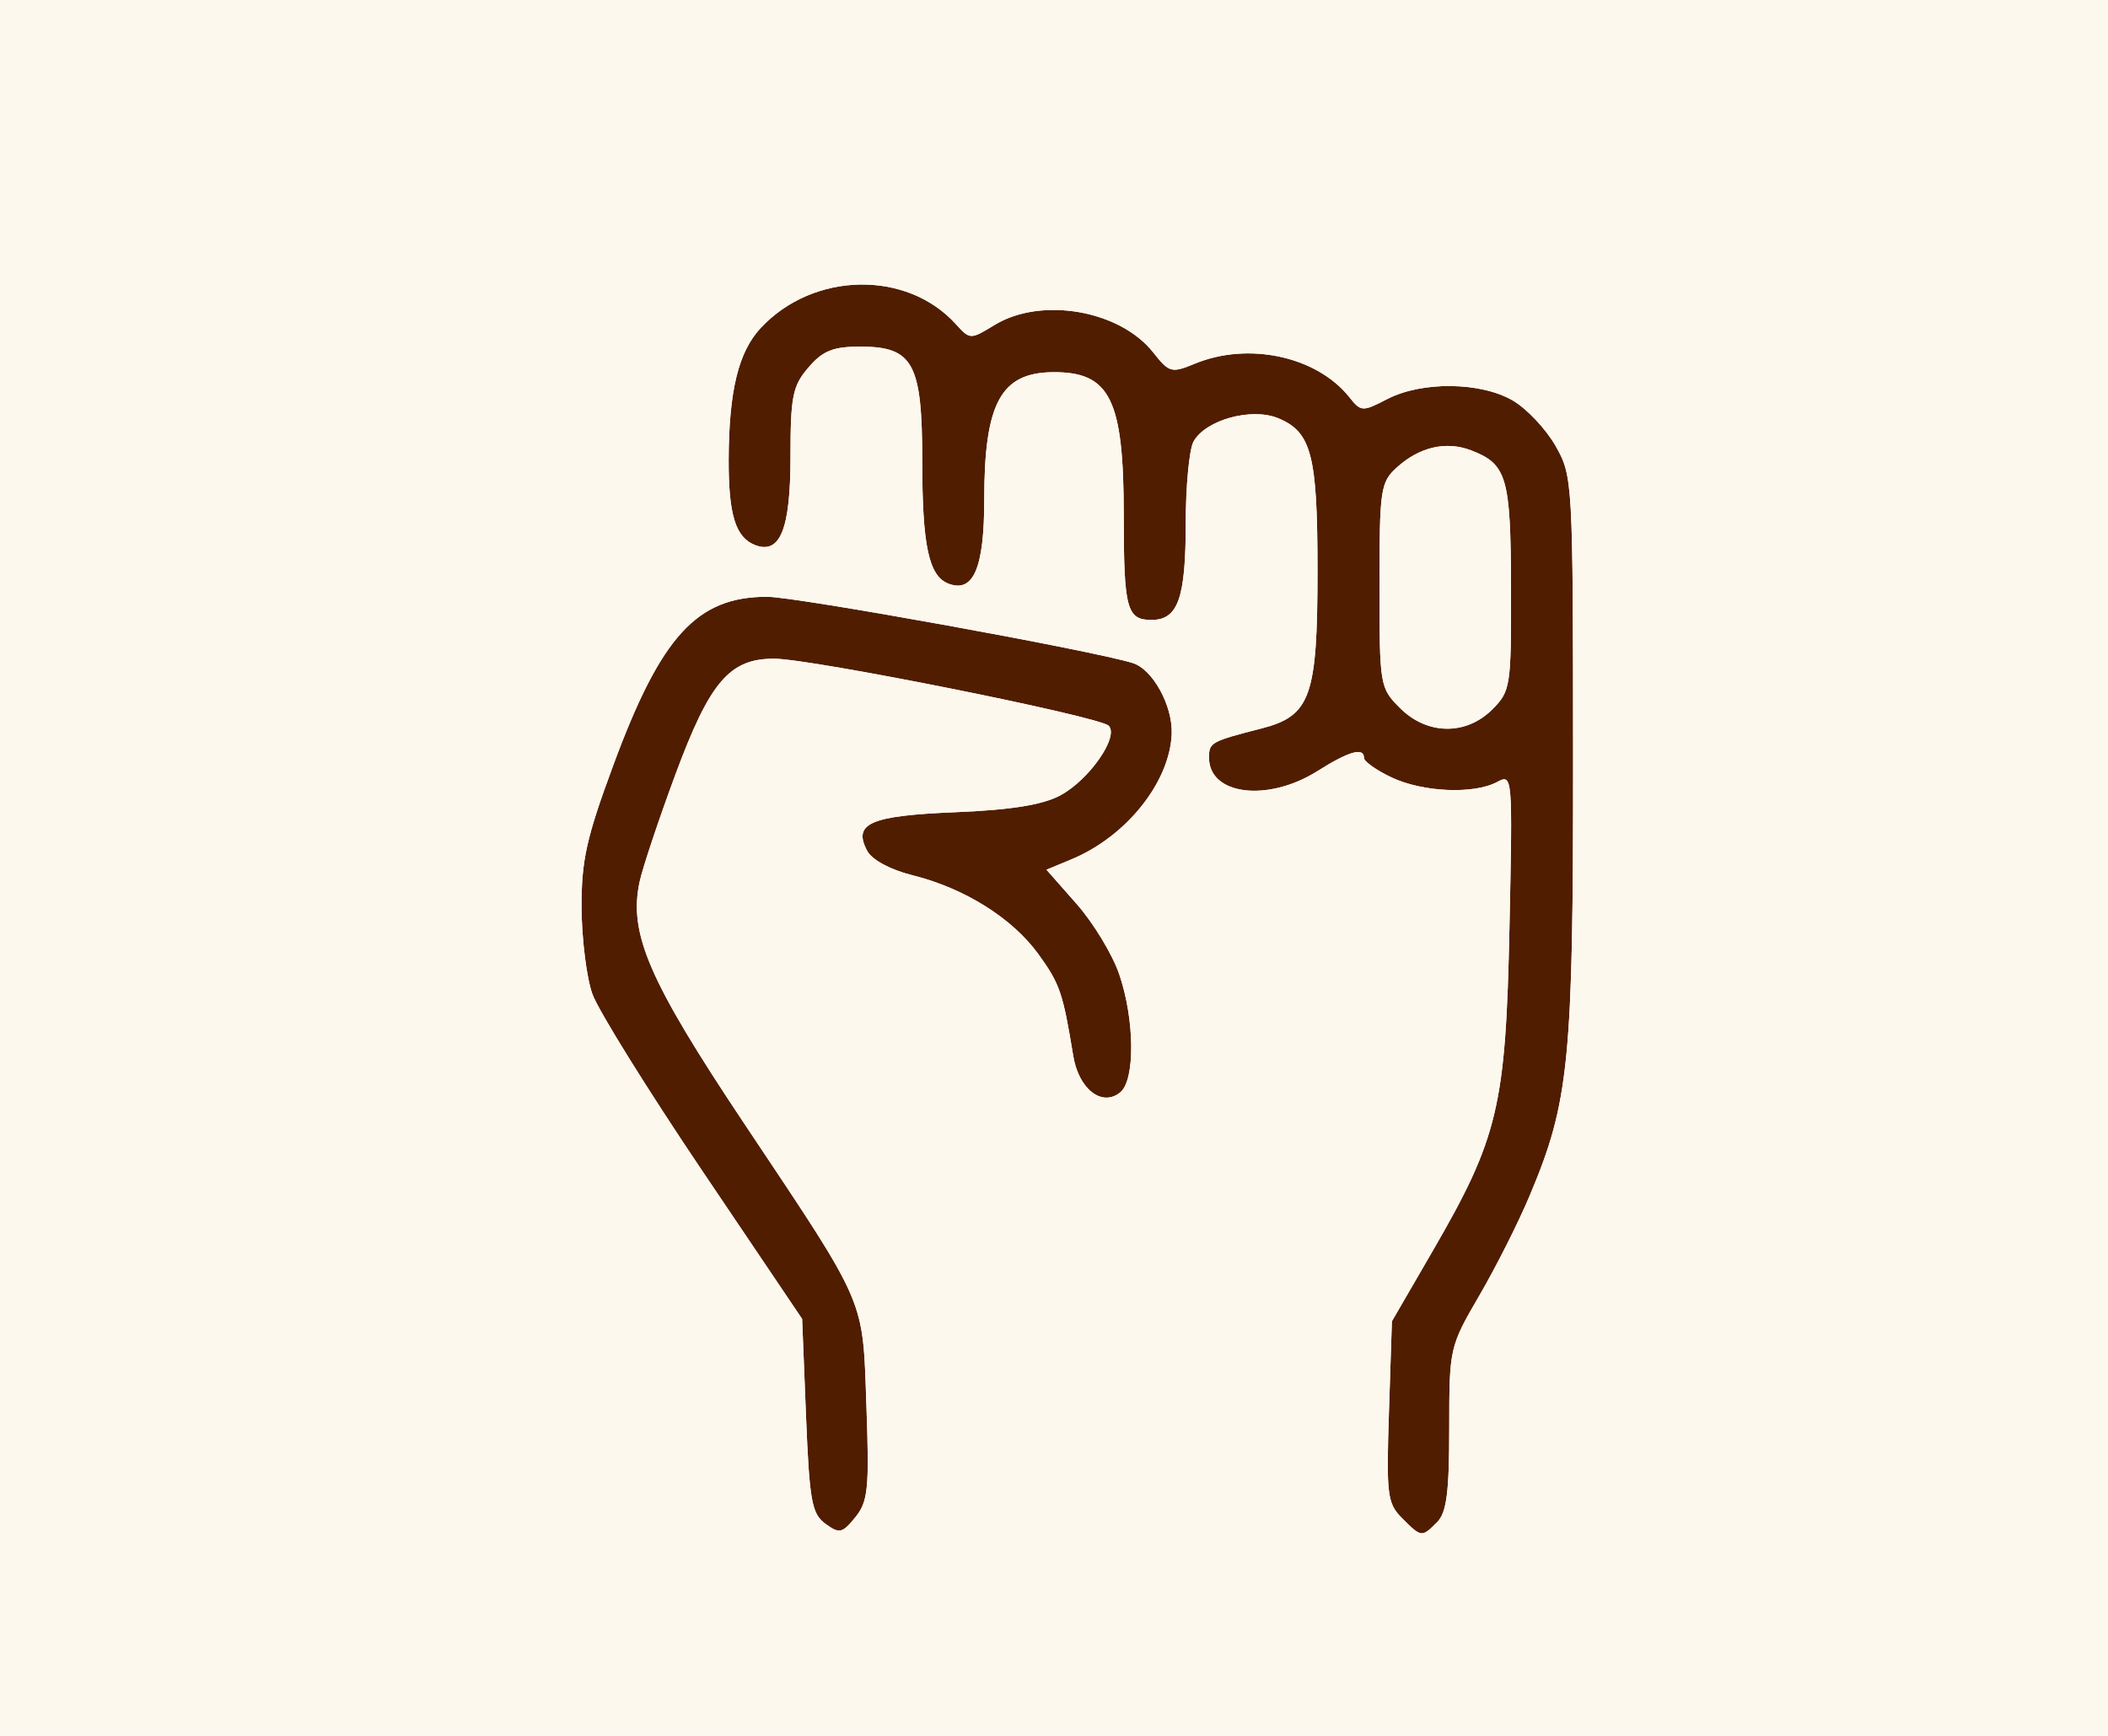
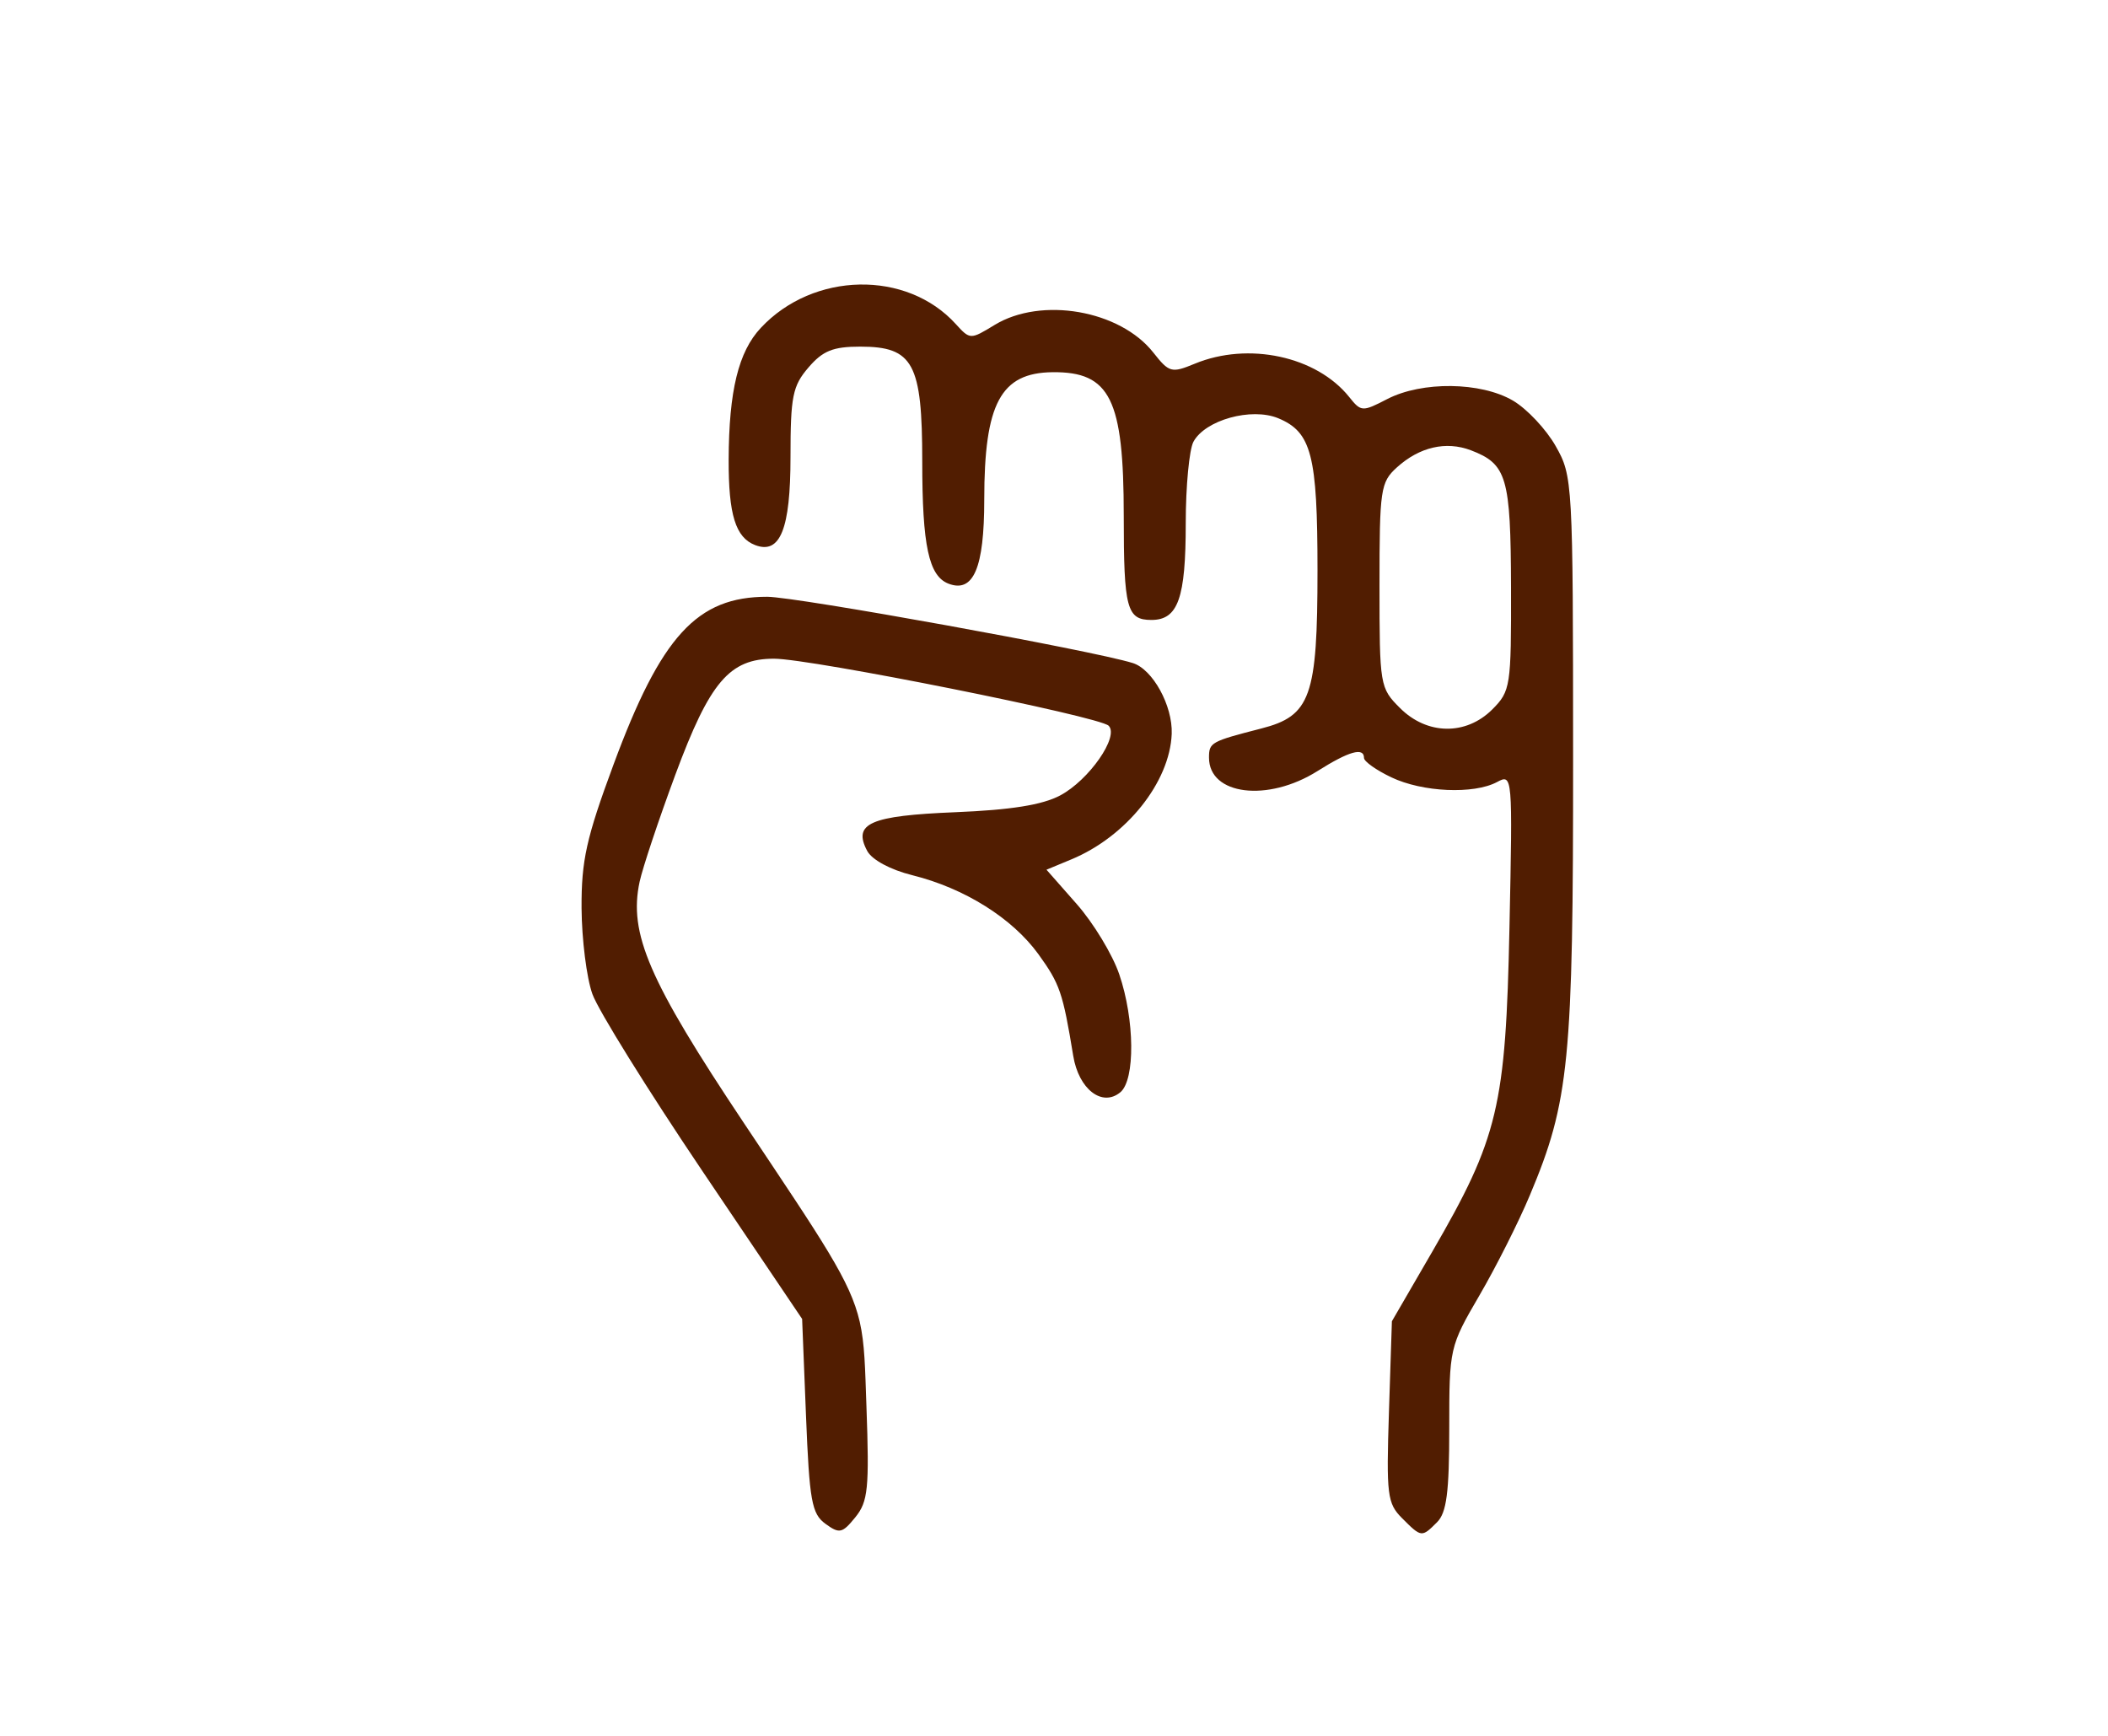
<svg xmlns="http://www.w3.org/2000/svg" width="272" height="224" viewBox="0 0 272 224">
  <g>
    <path d="M 185.43 196.43 C183.44,198.42 183.41,198.41 180.92,195.92 C179.00,194.00 178.87,192.93 179.22,182.17 L 179.60 170.50 L 184.82 161.50 C193.33,146.82 194.29,142.78 194.77,119.67 C195.18,100.00 195.17,99.84 193.16,100.92 C190.16,102.52 183.55,102.23 179.53,100.31 C177.59,99.39 176.00,98.26 176.00,97.81 C176.00,96.39 174.07,96.93 170.00,99.50 C163.58,103.55 156.00,102.61 156.00,97.77 C156.00,95.81 156.24,95.68 162.74,94.01 C169.12,92.38 170.00,89.91 170.00,73.60 C170.00,58.74 169.23,55.75 164.93,53.97 C161.47,52.54 155.50,54.20 153.99,57.01 C153.45,58.03 153.00,62.75 153.00,67.50 C153.00,77.20 152.01,80.00 148.57,80.00 C145.39,80.00 145.00,78.53 145.00,66.57 C145.00,51.49 143.25,47.96 135.82,48.03 C129.12,48.10 127.00,52.06 127.00,64.49 C127.00,73.28 125.61,76.55 122.39,75.32 C119.84,74.34 119.00,70.42 119.00,59.55 C119.00,46.88 117.84,44.73 111.00,44.73 C107.50,44.73 106.17,45.26 104.32,47.42 C102.27,49.80 102.00,51.15 102.00,58.98 C102.00,68.26 100.67,71.58 97.44,70.34 C94.91,69.37 94.00,66.42 94.02,59.32 C94.05,50.44 95.28,45.39 98.17,42.31 C104.95,35.05 117.00,34.82 123.34,41.83 C125.17,43.84 125.21,43.84 128.34,41.93 C134.37,38.26 144.51,40.02 148.82,45.50 C150.86,48.09 151.17,48.17 154.15,46.94 C161.07,44.07 169.88,45.97 174.09,51.23 C175.62,53.15 175.79,53.16 179.01,51.49 C183.49,49.18 191.07,49.27 195.21,51.69 C197.02,52.75 199.50,55.39 200.73,57.56 C202.93,61.44 202.97,62.09 202.98,97.68 C203.00,136.93 202.49,142.13 197.40,154.24 C195.96,157.69 193.03,163.50 190.89,167.17 C187.04,173.78 187.00,173.96 187.00,184.35 C187.00,192.57 186.66,195.20 185.43,196.43 ZM 111.80 181.50 C112.18,192.10 112.01,193.77 110.36,195.80 C108.68,197.87 108.31,197.95 106.50,196.63 C104.74,195.34 104.44,193.68 104.00,182.69 L 103.50 170.20 L 90.64 151.13 C83.57,140.64 77.18,130.36 76.44,128.28 C75.69,126.20 75.07,121.22 75.04,117.20 C75.01,111.05 75.65,108.15 79.15,98.70 C85.30,82.06 89.94,77.00 99.00,77.01 C102.78,77.02 140.94,83.93 146.16,85.56 C148.74,86.36 151.32,91.06 151.19,94.69 C150.95,100.93 145.33,107.97 138.21,110.91 L 135.03 112.23 L 138.94 116.67 C141.09,119.11 143.56,123.19 144.42,125.73 C146.42,131.58 146.49,139.35 144.56,140.95 C142.21,142.90 139.18,140.55 138.48,136.24 C137.14,128.08 136.76,126.97 133.98,123.12 C130.60,118.47 124.46,114.62 117.72,112.94 C114.89,112.24 112.51,110.95 111.90,109.81 C110.00,106.25 112.27,105.26 123.28,104.81 C130.43,104.52 134.49,103.87 136.79,102.65 C140.52,100.67 144.44,95.04 143.05,93.65 C141.85,92.45 104.66,85.00 99.87,85.00 C94.12,85.00 91.58,87.99 87.13,100.00 C84.99,105.78 82.92,111.98 82.53,113.79 C81.10,120.47 83.70,126.50 96.00,144.94 C106.34,160.44 109.70,165.25 110.93,170.55 C111.59,173.45 111.62,176.49 111.80,181.50 ZM 180.64 91.36 C184.13,94.86 189.16,94.93 192.55,91.55 C194.91,89.18 195.00,88.60 194.97,75.80 C194.93,61.56 194.44,59.88 189.78,58.10 C186.57,56.89 183.16,57.68 180.25,60.31 C178.13,62.23 178.00,63.13 178.00,75.54 C178.00,88.46 178.05,88.78 180.64,91.36 Z" fill="rgb(81,29,1)" />
-     <path d="M 0.00 112.00 L 0.00 0.00 L 136.00 0.00 L 272.00 0.00 L 272.00 112.00 L 272.00 224.00 L 136.00 224.00 L 0.00 224.00 L 0.00 112.00 ZM 111.80 181.50 C111.30,167.31 111.99,168.91 96.00,144.94 C83.70,126.50 81.10,120.47 82.53,113.79 C82.92,111.98 84.99,105.78 87.13,100.00 C91.58,87.99 94.12,85.00 99.87,85.00 C104.66,85.00 141.85,92.45 143.05,93.65 C144.44,95.04 140.52,100.67 136.79,102.65 C134.49,103.87 130.43,104.52 123.28,104.81 C112.27,105.26 110.00,106.25 111.90,109.81 C112.51,110.95 114.89,112.24 117.72,112.94 C124.46,114.62 130.60,118.47 133.98,123.12 C136.76,126.97 137.14,128.08 138.48,136.24 C139.18,140.55 142.21,142.90 144.56,140.95 C146.49,139.35 146.42,131.58 144.42,125.73 C143.56,123.19 141.09,119.11 138.94,116.67 L 135.03 112.23 L 138.21 110.91 C145.33,107.97 150.95,100.93 151.19,94.69 C151.32,91.06 148.74,86.36 146.16,85.56 C140.94,83.93 102.78,77.02 99.00,77.01 C89.94,77.00 85.30,82.06 79.15,98.70 C75.65,108.15 75.01,111.05 75.04,117.20 C75.07,121.22 75.69,126.20 76.44,128.28 C77.18,130.36 83.57,140.64 90.64,151.13 L 103.50 170.20 L 104.00 182.69 C104.44,193.68 104.74,195.34 106.50,196.63 C108.31,197.95 108.68,197.87 110.36,195.80 C112.01,193.77 112.18,192.10 111.80,181.50 ZM 185.43 196.43 C186.66,195.20 187.00,192.57 187.00,184.35 C187.00,173.96 187.04,173.78 190.89,167.17 C193.03,163.50 195.96,157.69 197.40,154.24 C202.49,142.13 203.00,136.93 202.98,97.68 C202.97,62.09 202.93,61.44 200.73,57.56 C199.50,55.39 197.02,52.75 195.21,51.69 C191.07,49.27 183.49,49.18 179.01,51.49 C175.79,53.16 175.62,53.15 174.09,51.23 C169.88,45.97 161.07,44.07 154.15,46.94 C151.17,48.17 150.86,48.09 148.82,45.50 C144.51,40.02 134.37,38.26 128.34,41.93 C125.21,43.84 125.17,43.84 123.34,41.83 C117.00,34.82 104.95,35.05 98.17,42.31 C95.28,45.39 94.05,50.44 94.02,59.32 C94.00,66.42 94.91,69.37 97.44,70.34 C100.67,71.58 102.00,68.26 102.00,58.98 C102.00,51.15 102.27,49.80 104.32,47.42 C106.17,45.26 107.50,44.73 111.00,44.73 C117.84,44.73 119.00,46.88 119.00,59.55 C119.00,70.42 119.84,74.34 122.39,75.32 C125.61,76.55 127.00,73.28 127.00,64.49 C127.00,52.06 129.12,48.10 135.82,48.03 C143.25,47.96 145.00,51.49 145.00,66.57 C145.00,78.53 145.39,80.00 148.57,80.00 C152.01,80.00 153.00,77.20 153.00,67.50 C153.00,62.75 153.45,58.03 153.99,57.01 C155.50,54.20 161.47,52.54 164.93,53.97 C169.23,55.75 170.00,58.74 170.00,73.60 C170.00,89.91 169.12,92.38 162.74,94.01 C156.24,95.68 156.00,95.81 156.00,97.77 C156.00,102.61 163.58,103.55 170.00,99.50 C174.07,96.93 176.00,96.39 176.00,97.81 C176.00,98.26 177.59,99.39 179.53,100.31 C183.55,102.23 190.16,102.52 193.16,100.92 C195.17,99.84 195.18,100.00 194.77,119.67 C194.29,142.78 193.33,146.82 184.82,161.50 L 179.60 170.50 L 179.22 182.17 C178.87,192.93 179.00,194.00 180.92,195.92 C183.41,198.41 183.44,198.42 185.43,196.43 ZM 180.64 91.36 C178.05,88.78 178.00,88.46 178.00,75.54 C178.00,63.13 178.13,62.23 180.25,60.31 C183.16,57.68 186.57,56.89 189.78,58.10 C194.44,59.88 194.93,61.56 194.97,75.80 C195.00,88.60 194.91,89.18 192.55,91.55 C189.16,94.93 184.13,94.86 180.64,91.36 Z" fill="rgb(253,248,237)" />
  </g>
</svg>
